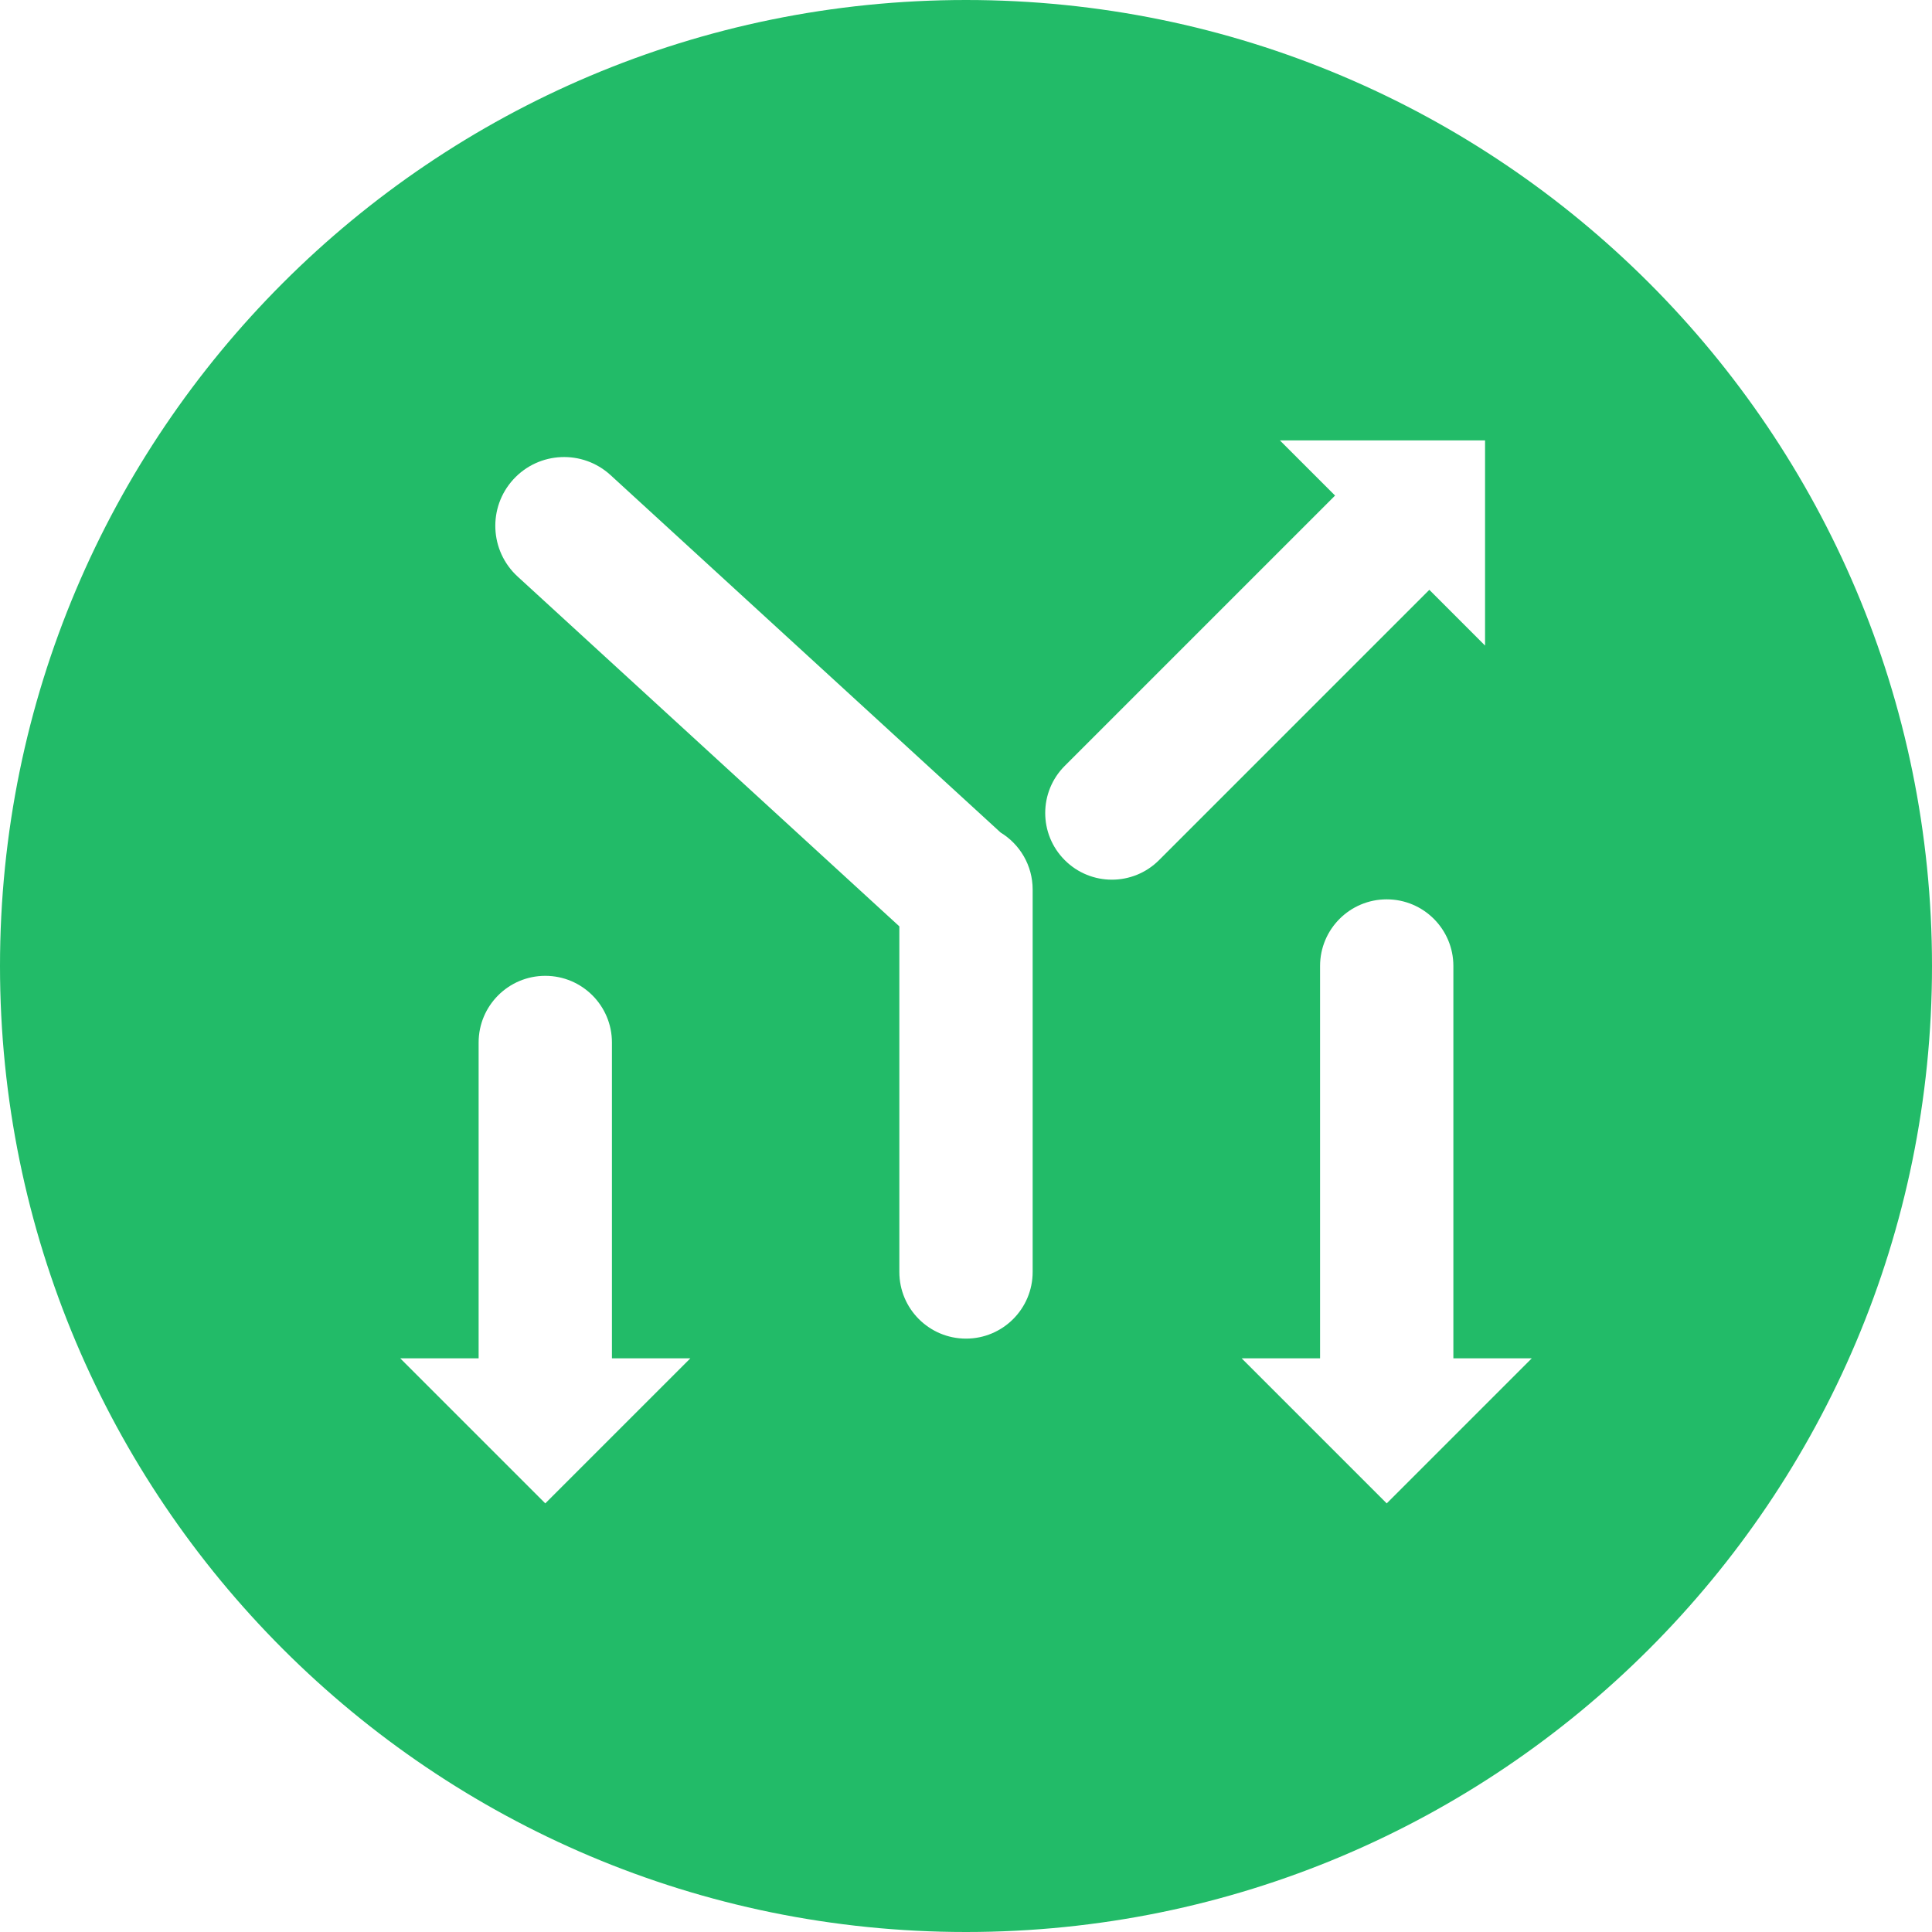
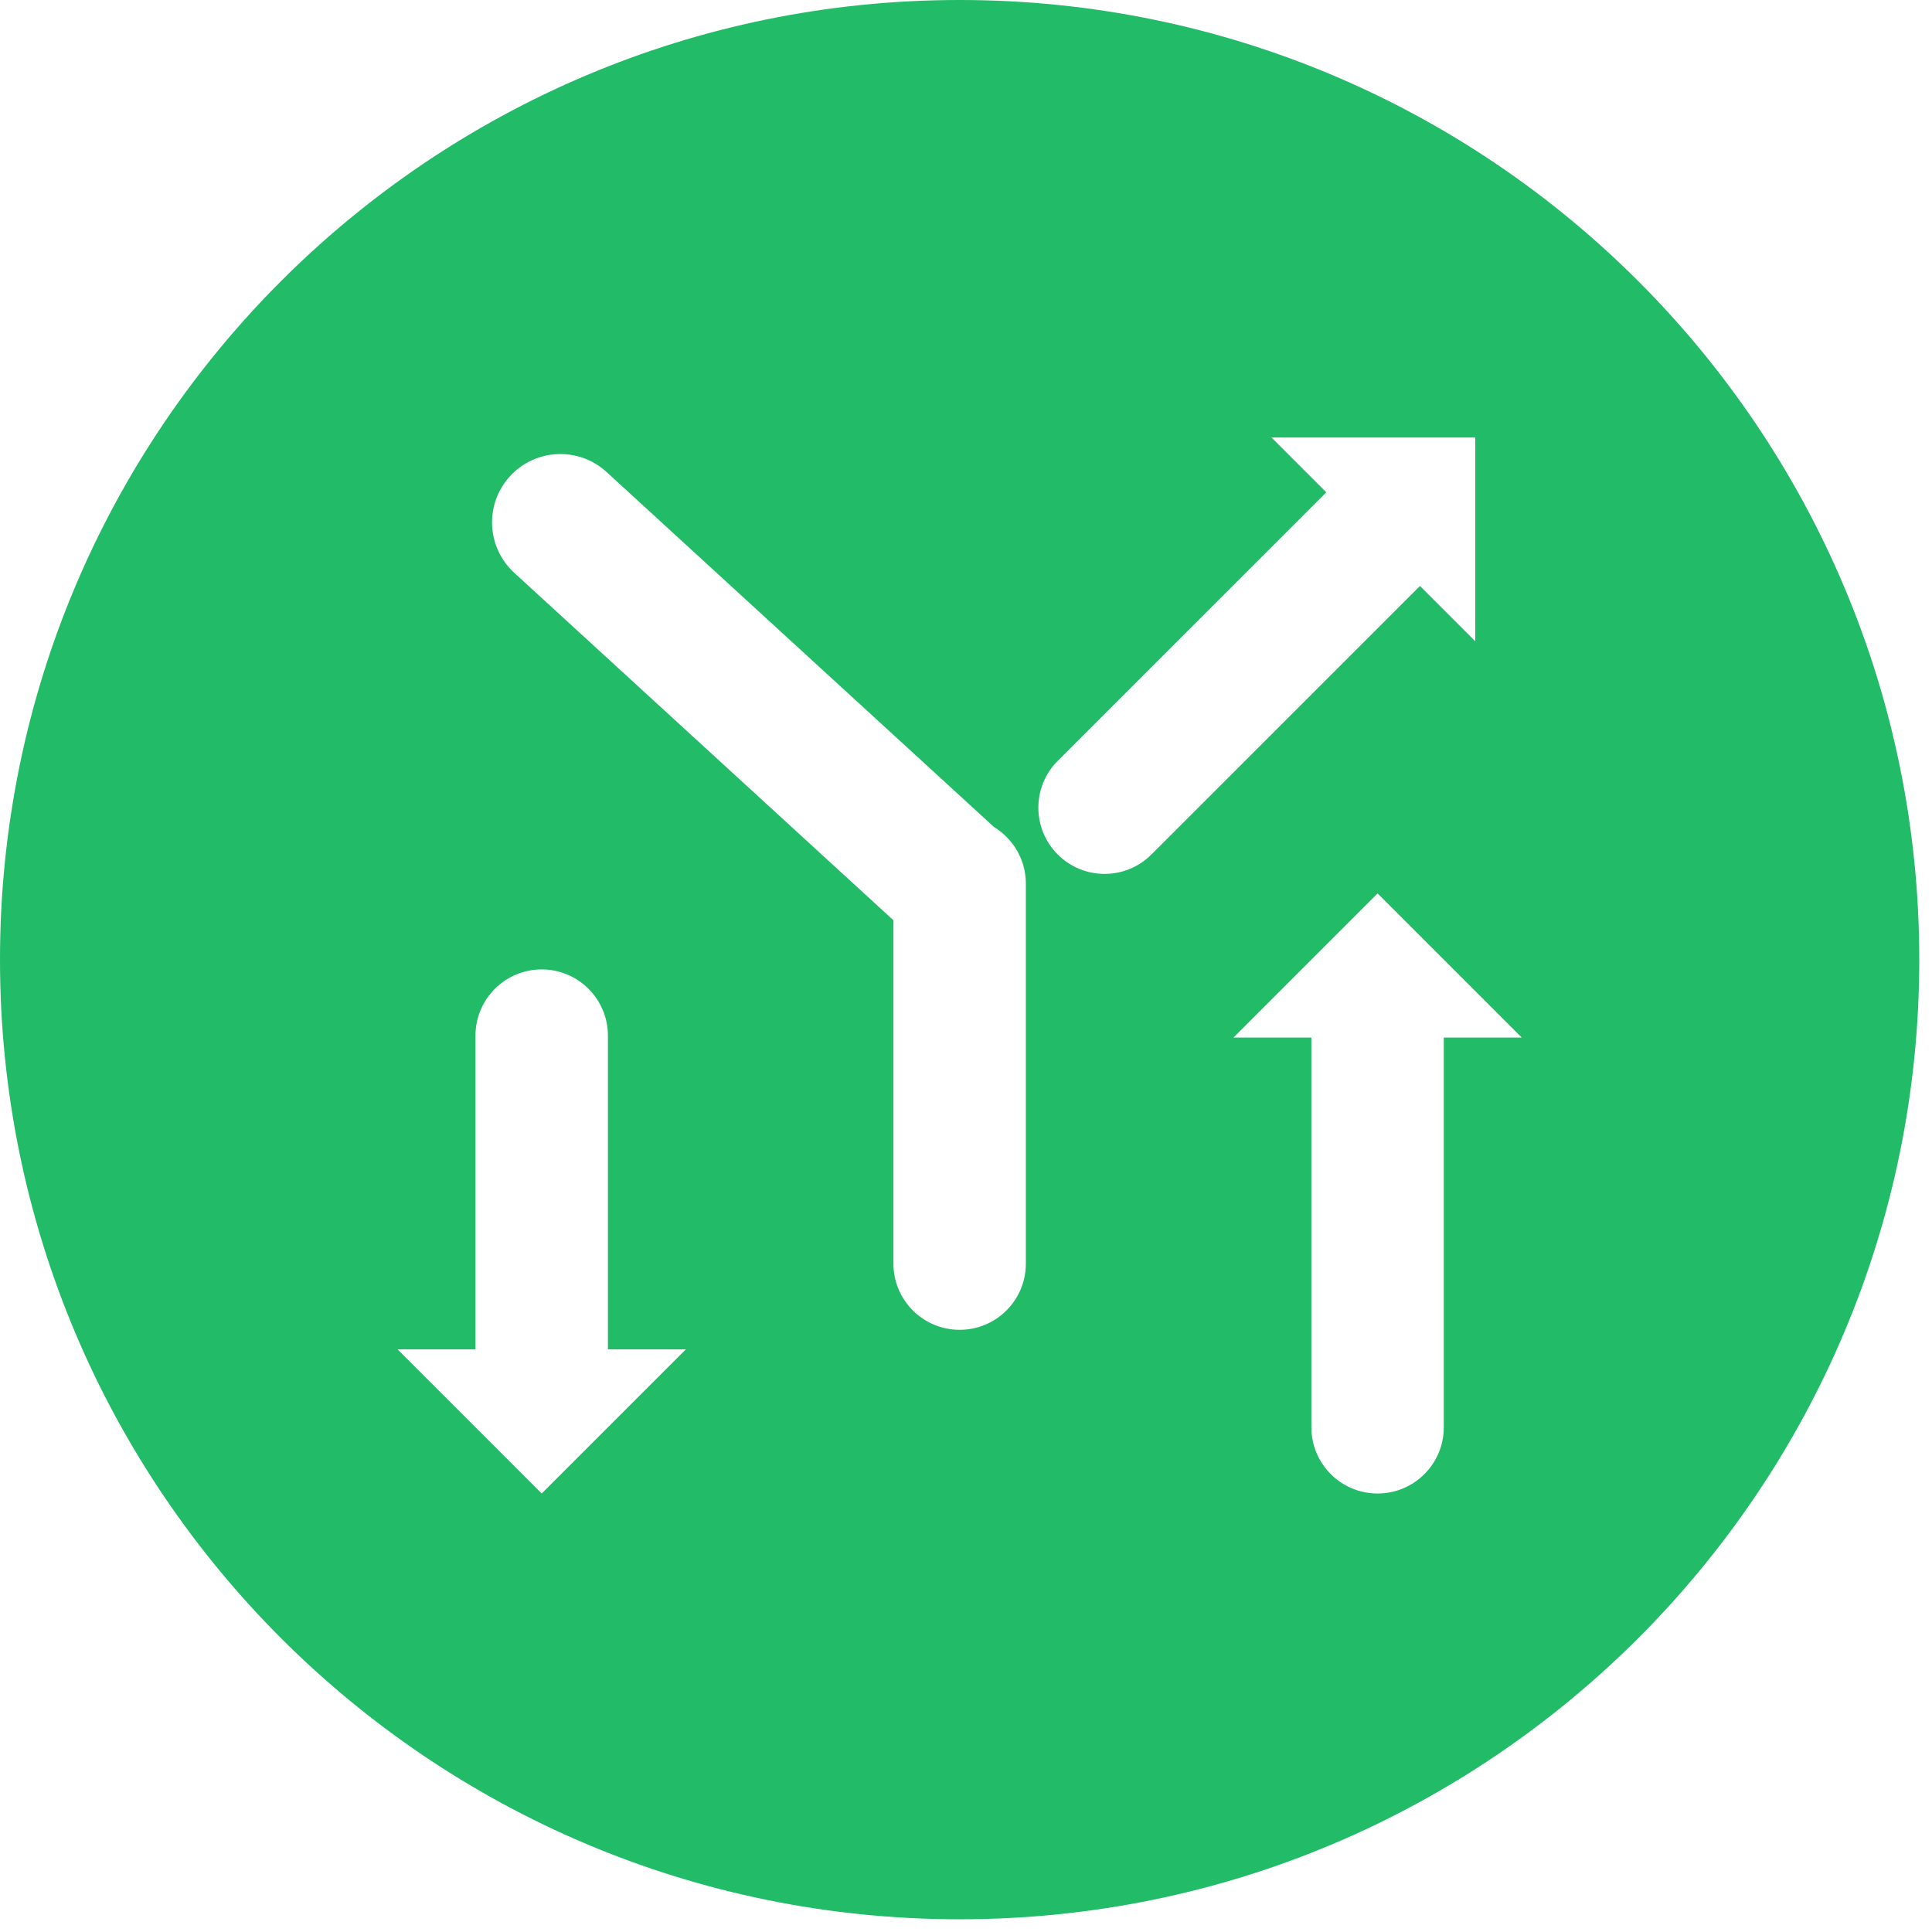
- <svg xmlns="http://www.w3.org/2000/svg" width="68" height="68" viewBox="0 0 68 68" fill="none">
-   <path fill-rule="evenodd" clip-rule="evenodd" d="M34 68C52.778 68 68 52.778 68 34C68 15.222 52.778 0 34 0C15.222 0 0 15.222 0 34C0 52.778 15.222 68 34 68ZM46.99 17.442L45.047 15.5H52.269V22.722L50.308 20.76L40.794 30.274C39.877 31.191 38.392 31.191 37.476 30.274C36.559 29.358 36.559 27.873 37.476 26.956L46.99 17.442ZM35.219 29.303L21.49 16.723C20.504 15.819 18.973 15.886 18.069 16.872C17.166 17.858 17.233 19.39 18.219 20.293L31.654 32.605V44.769C31.654 46.065 32.704 47.115 34 47.115C35.296 47.115 36.346 46.065 36.346 44.769V31.308C36.346 30.457 35.893 29.713 35.219 29.303ZM21.538 47.808V36.692C21.538 35.397 20.488 34.346 19.192 34.346C17.897 34.346 16.846 35.397 16.846 36.692V47.808H14.086L19.192 52.914L24.299 47.808H21.538ZM51.154 47.808V34C51.154 32.704 50.103 31.654 48.808 31.654C47.512 31.654 46.462 32.704 46.462 34V47.808H43.701L48.808 52.914L53.914 47.808H51.154Z" fill="#22BB68" />
+ <svg xmlns="http://www.w3.org/2000/svg" width="74" height="74" viewBox="0 0 74 74" fill="none">
+   <path fill-rule="evenodd" clip-rule="evenodd" d="M36.757 73.513C57.057 73.513 73.513 57.057 73.513 36.757C73.513 16.457 57.057 0 36.757 0C16.457 0 0 16.457 0 36.757C0 57.057 16.457 73.513 36.757 73.513ZM50.8 18.857L48.7 16.757H56.507V24.564L54.387 22.444L44.101 32.729C43.111 33.72 41.505 33.72 40.514 32.729C39.524 31.738 39.524 30.133 40.514 29.142L50.8 18.857ZM38.074 31.678L23.233 18.079C22.167 17.102 20.511 17.174 19.534 18.24C18.558 19.306 18.63 20.962 19.696 21.939L34.22 35.248V48.399C34.22 49.8 35.356 50.935 36.757 50.935C38.158 50.935 39.293 49.8 39.293 48.399V33.846C39.293 32.926 38.803 32.122 38.074 31.678ZM23.285 51.684V39.667C23.285 38.267 22.149 37.131 20.748 37.131C19.348 37.131 18.212 38.267 18.212 39.667V51.684H15.228L20.748 57.205L26.269 51.684H23.285ZM55.301 39.741V54.668C55.301 56.069 54.166 57.205 52.765 57.205C51.364 57.205 50.229 56.069 50.229 54.668V39.741H47.245L52.765 34.22L58.286 39.741H55.301Z" fill="#22BB68" />
</svg>
